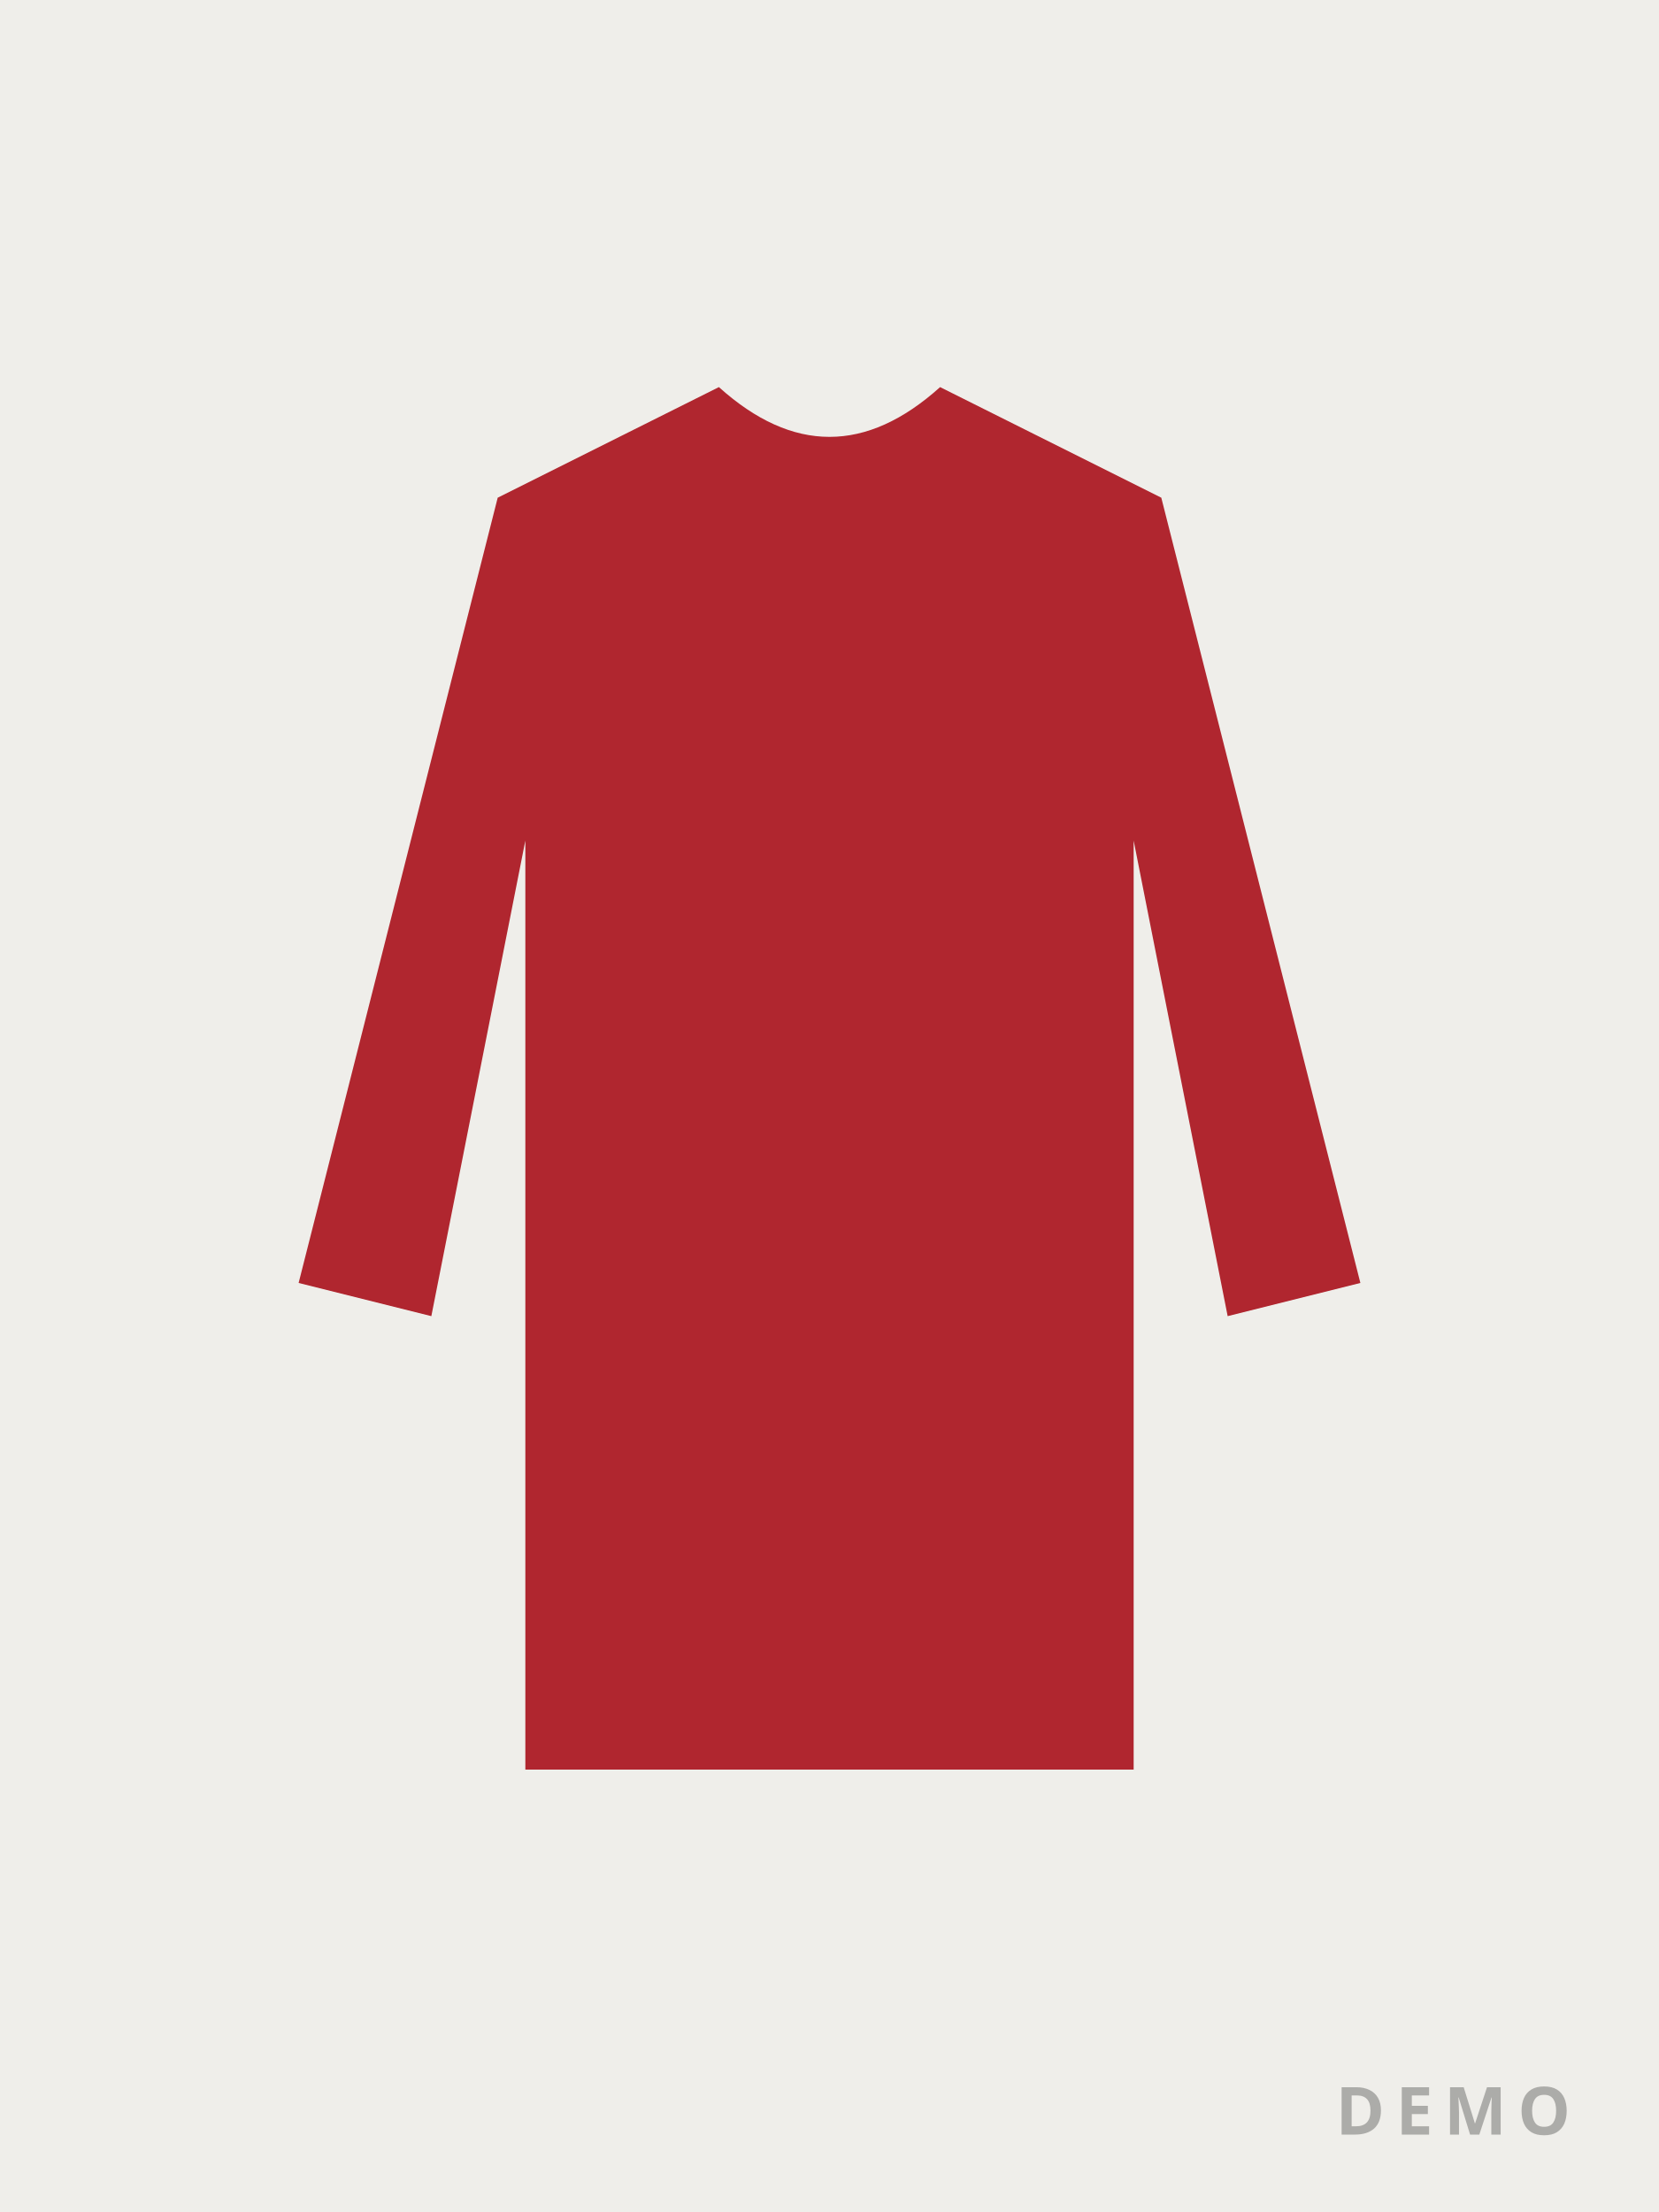
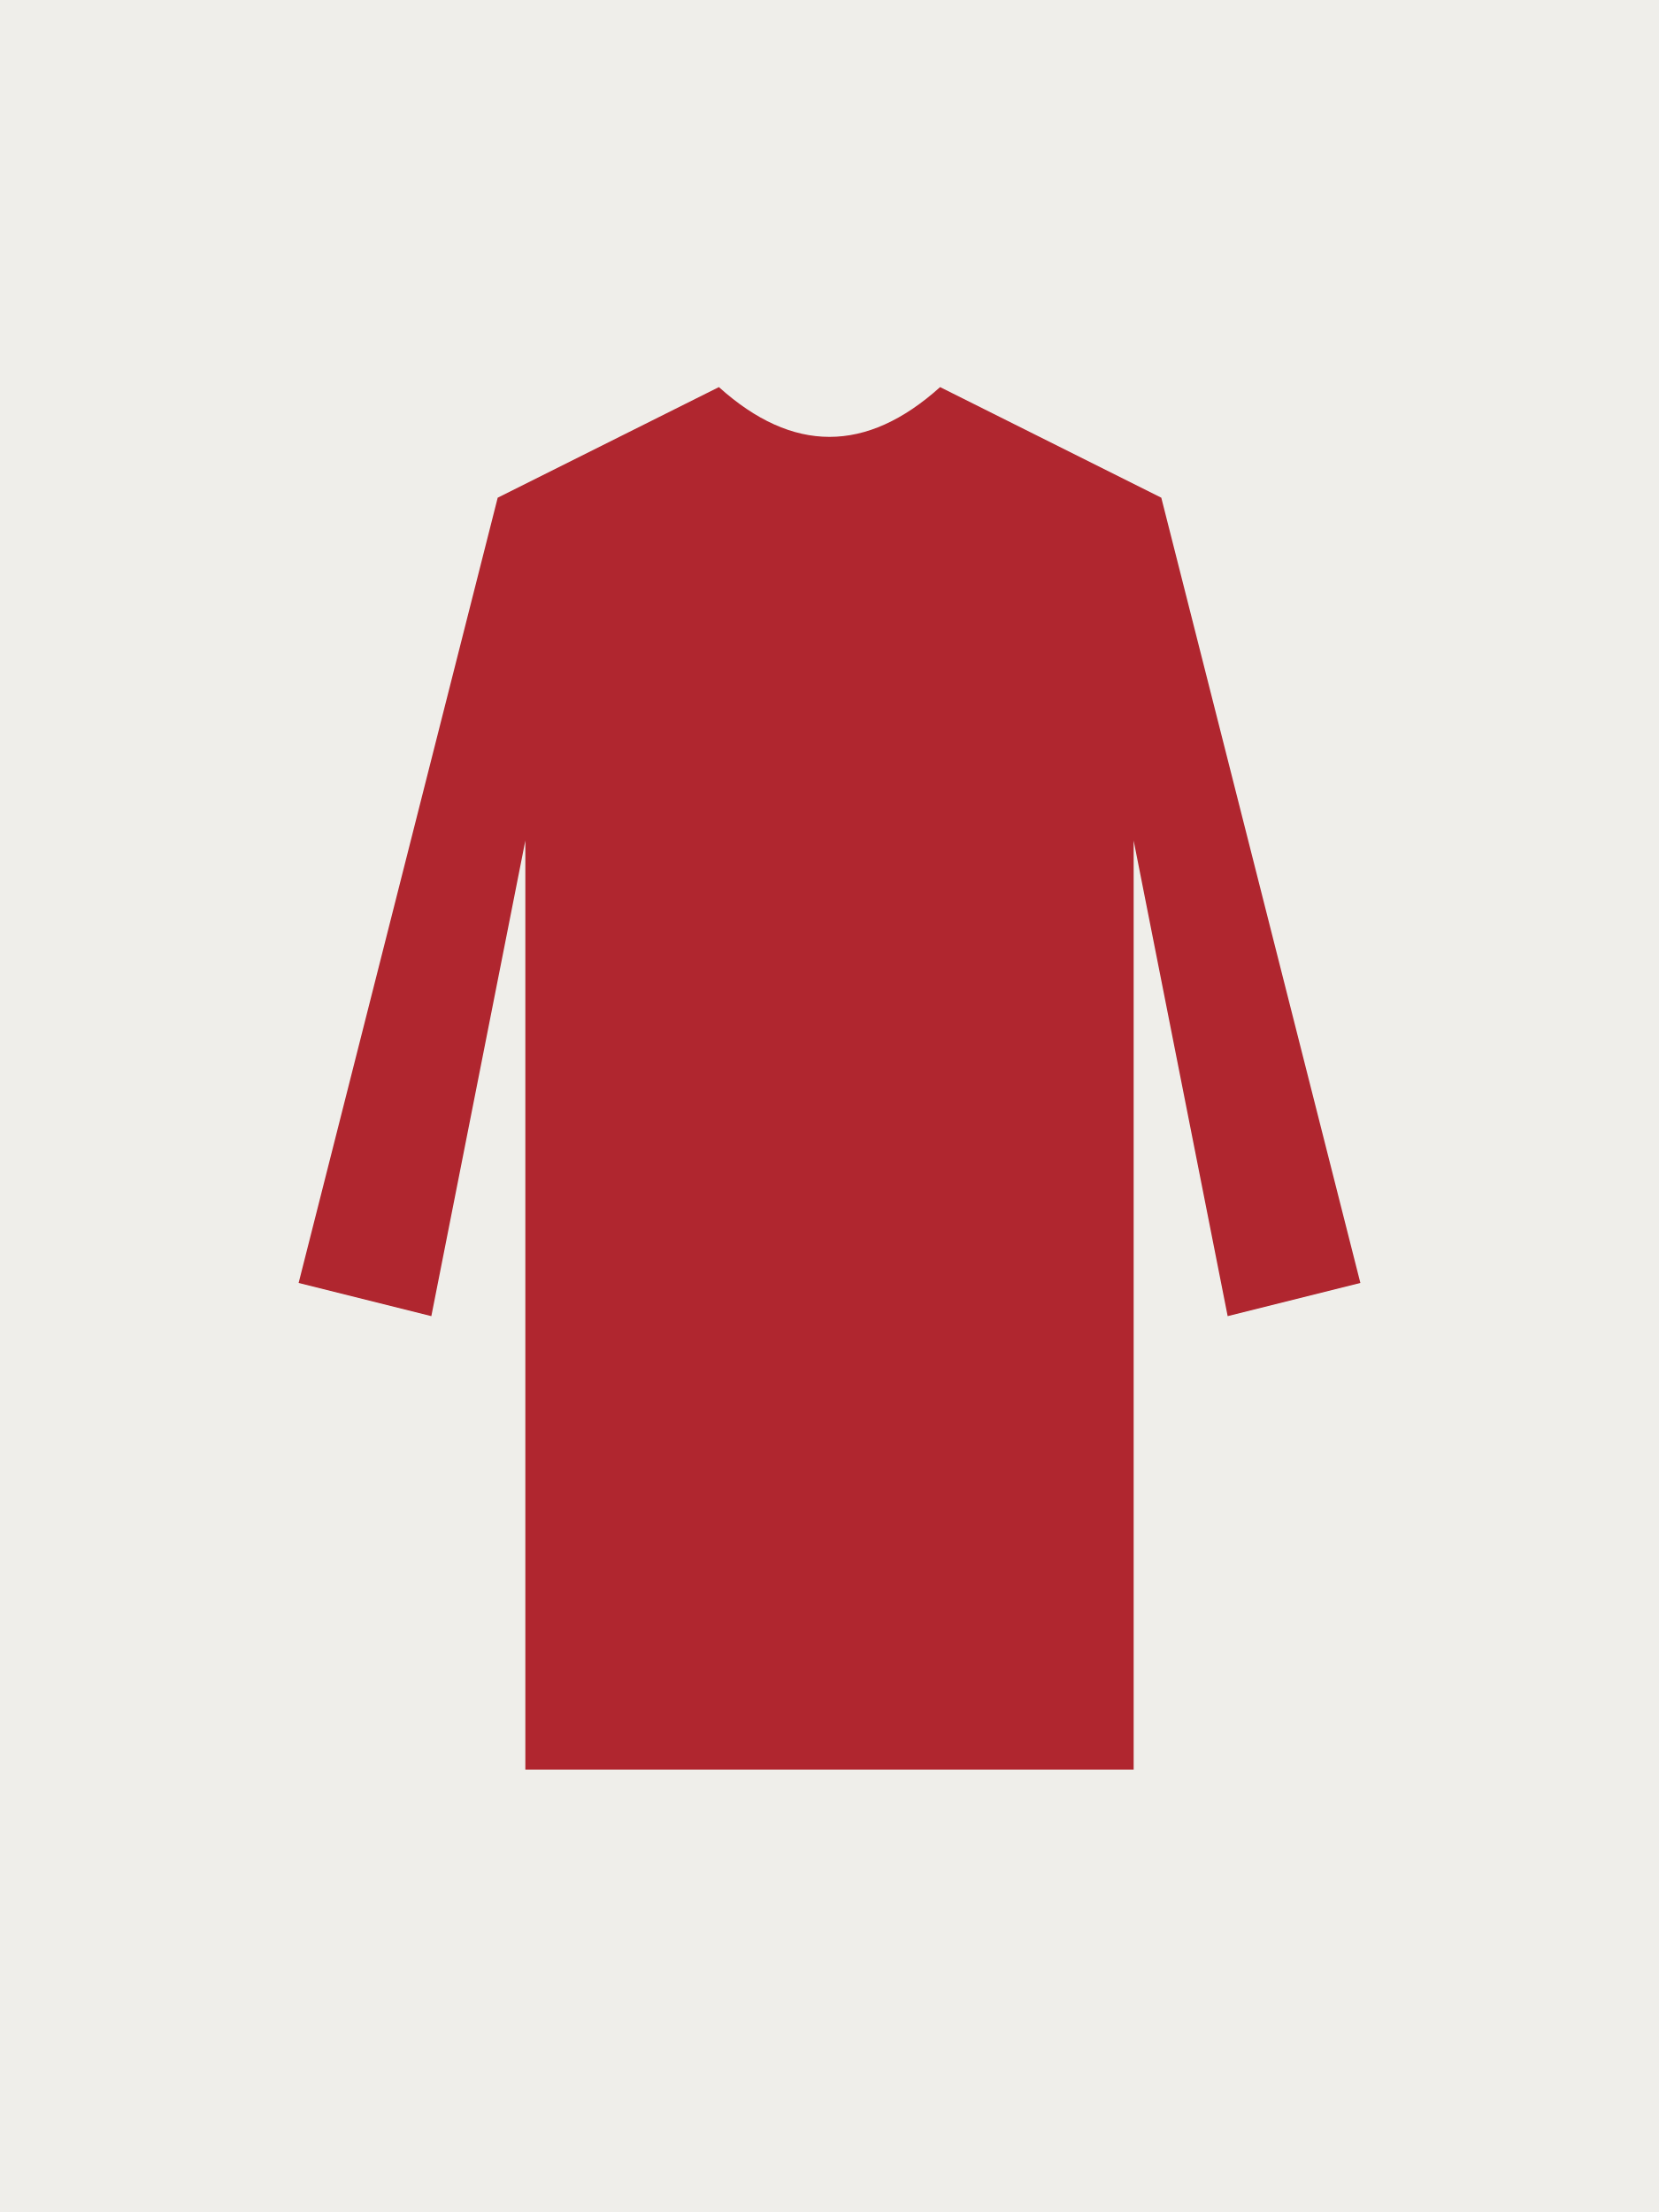
<svg xmlns="http://www.w3.org/2000/svg" viewBox="0 0 300 400" width="300" height="400">
  <rect width="300" height="400" fill="#efeeea" />
  <g color="#b0262f" transform="">
    <path d="M90 90 L130 70 Q150 88 170 70 L210 90 L246 232 L222 238 L205 152 L205 320 L95 320 L95 152 L78 238 L54 232 Z" fill="#b0262f" />
  </g>
-   <text x="284" y="386" text-anchor="end" font-family="system-ui, sans-serif" font-size="12" font-weight="700" letter-spacing="2" fill="#000" fill-opacity=".28">DEMO</text>
</svg>
